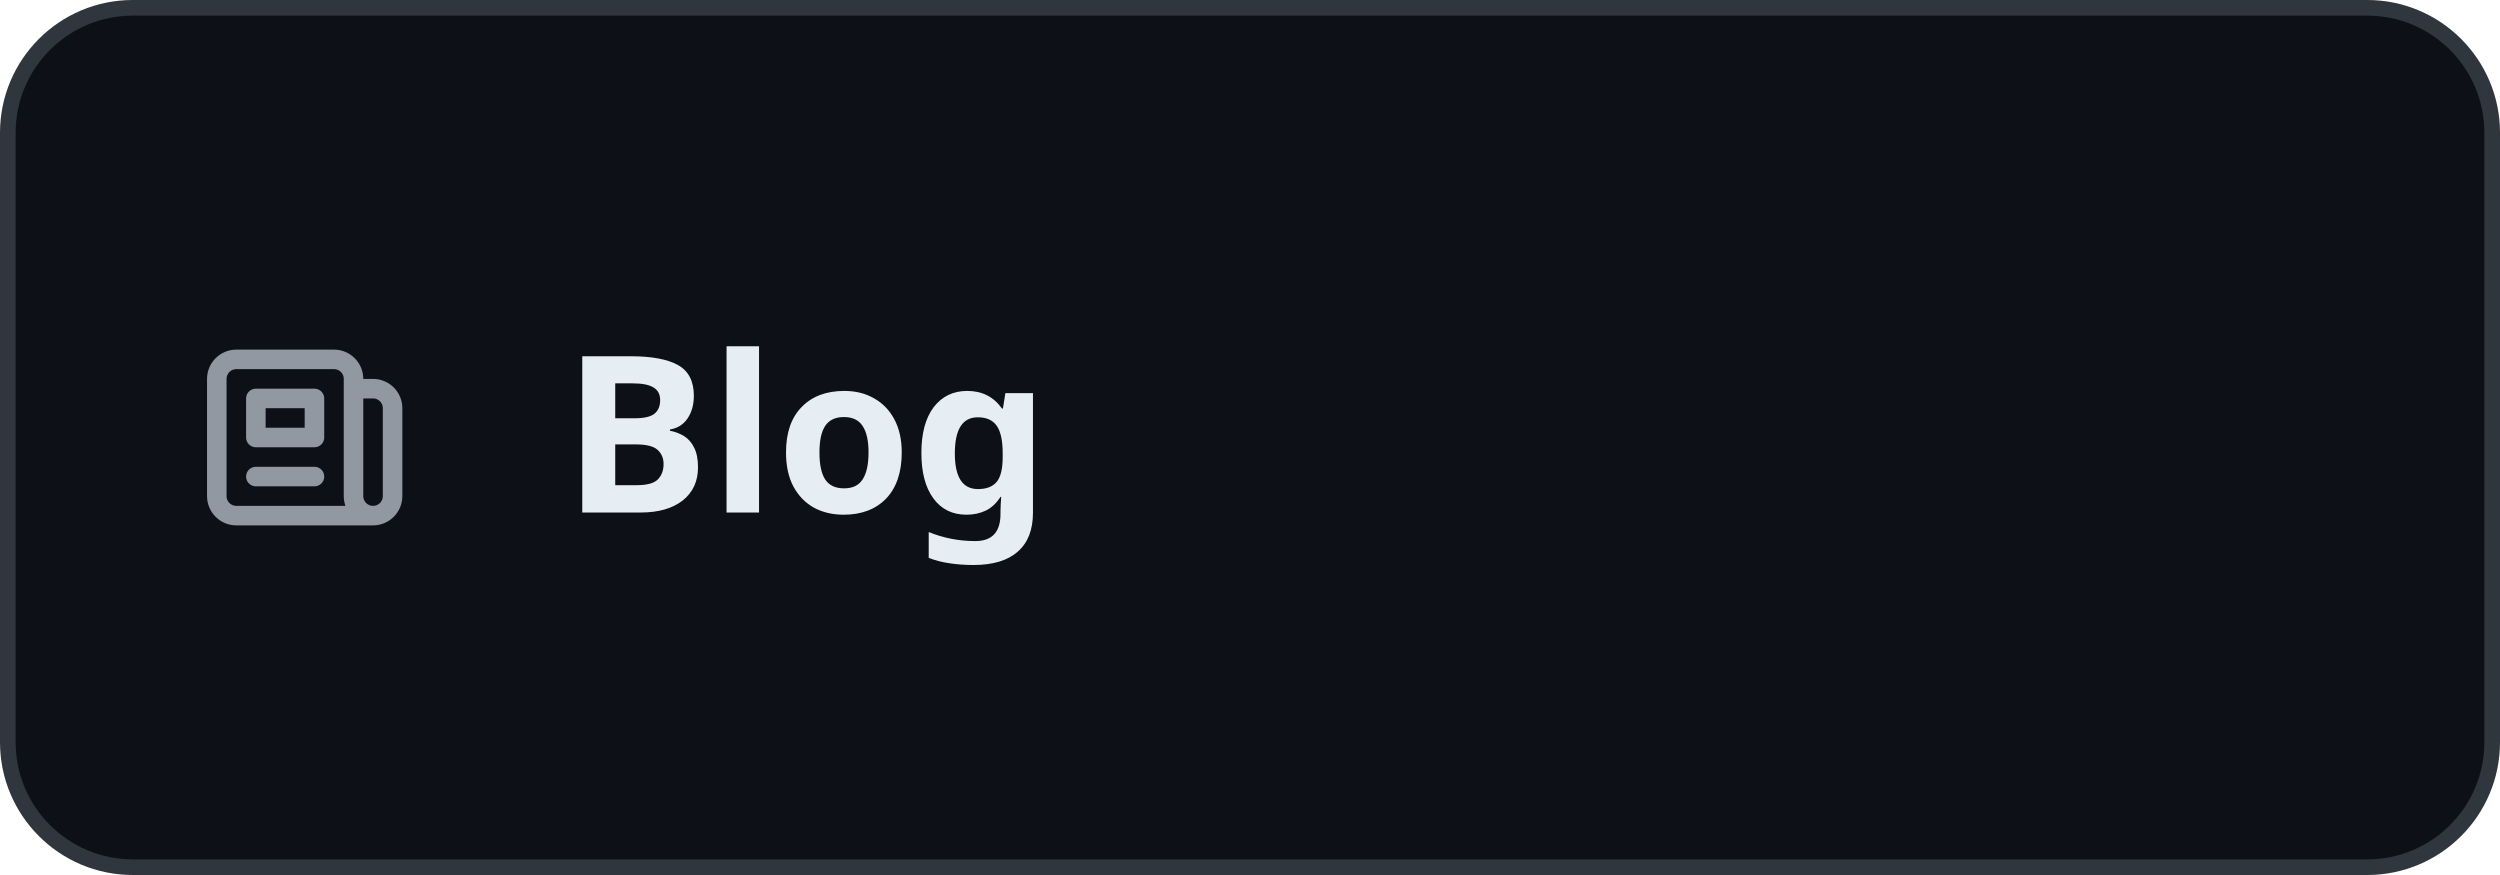
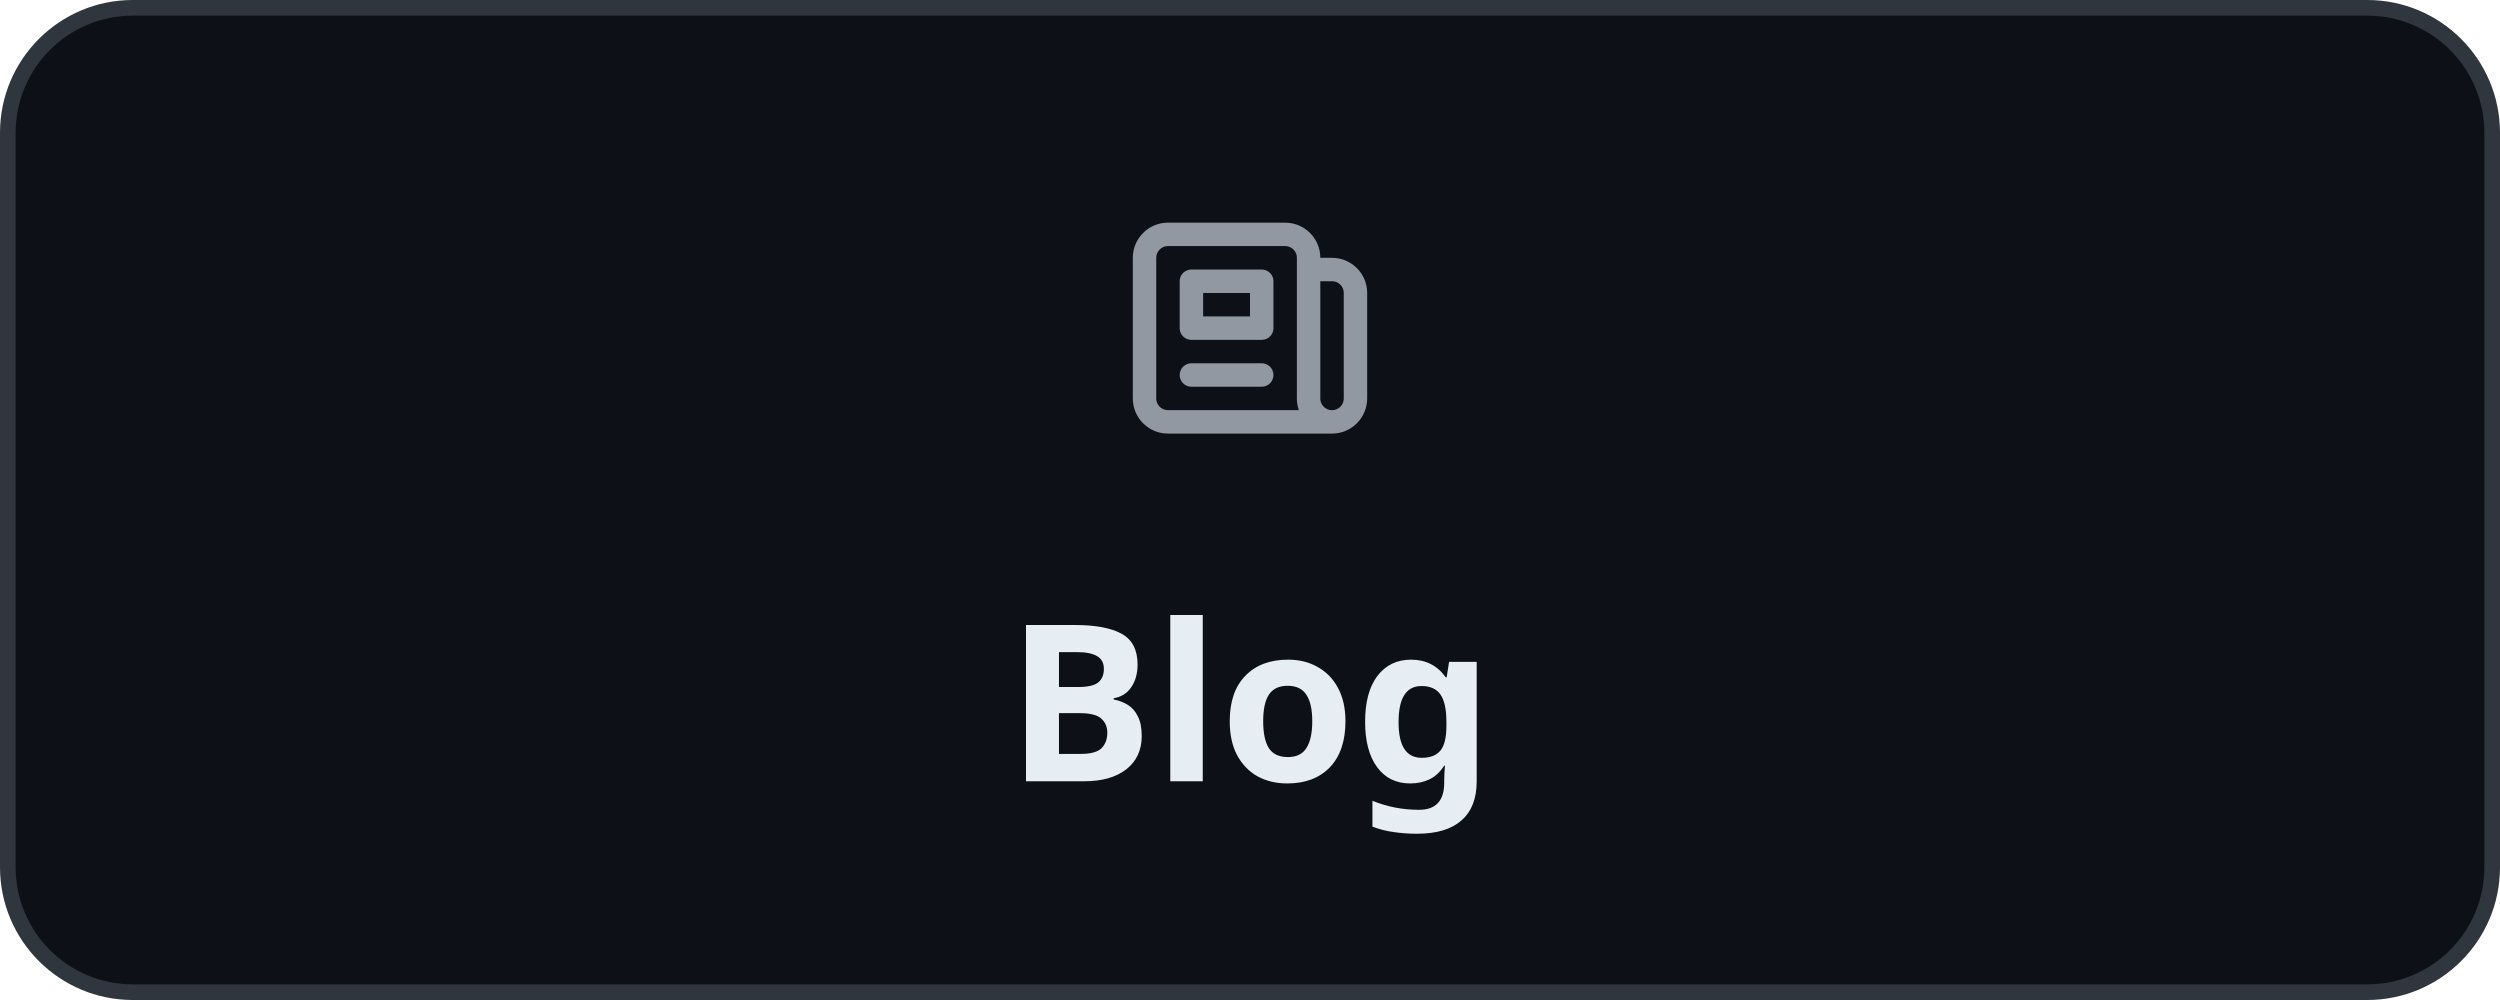
- <svg xmlns="http://www.w3.org/2000/svg" width="160" height="56" viewBox="0 0 160 56" role="img" aria-label="Blog">
-   <rect x="0.5" y="0.5" width="159" height="55" rx="8" fill="#0d1117" stroke="#30363d" />
-   <g style="color:#9198a1" transform="translate(12 20.5) scale(.625)">
+ <svg xmlns="http://www.w3.org/2000/svg" width="160" height="64" viewBox="0 0 160 64" role="img" aria-label="Blog">
+   <rect x="0.5" y="0.5" width="159" height="63" rx="8" fill="#0d1117" stroke="#30363d" />
+   <g style="color:#9198a1" transform="translate(71 12) scale(0.75)">
    <g fill="none" stroke="currentColor" stroke-width="2">
      <path stroke-linecap="round" stroke-linejoin="round" d="M19 20H5a2 2 0 01-2-2V6a2 2 0 012-2h10a2 2 0 012 2v1m2 13a2 2 0 01-2-2V7m2 13a2 2 0 002-2V9a2 2 0 00-2-2h-2m-4-3H9M7 16h6M7 8h6v4H7V8z" />
    </g>
  </g>
-   <text x="36" y="32.8" fill="#e6edf3" font-family="-apple-system, BlinkMacSystemFont, 'Segoe UI', 'Noto Sans', Helvetica, Arial, sans-serif" font-size="14" font-weight="600">Blog</text>
+   <text x="80" y="50" text-anchor="middle" fill="#e6edf3" font-family="-apple-system, BlinkMacSystemFont, 'Segoe UI', 'Noto Sans', Helvetica, Arial, sans-serif" font-size="14" font-weight="600">Blog</text>
</svg>
